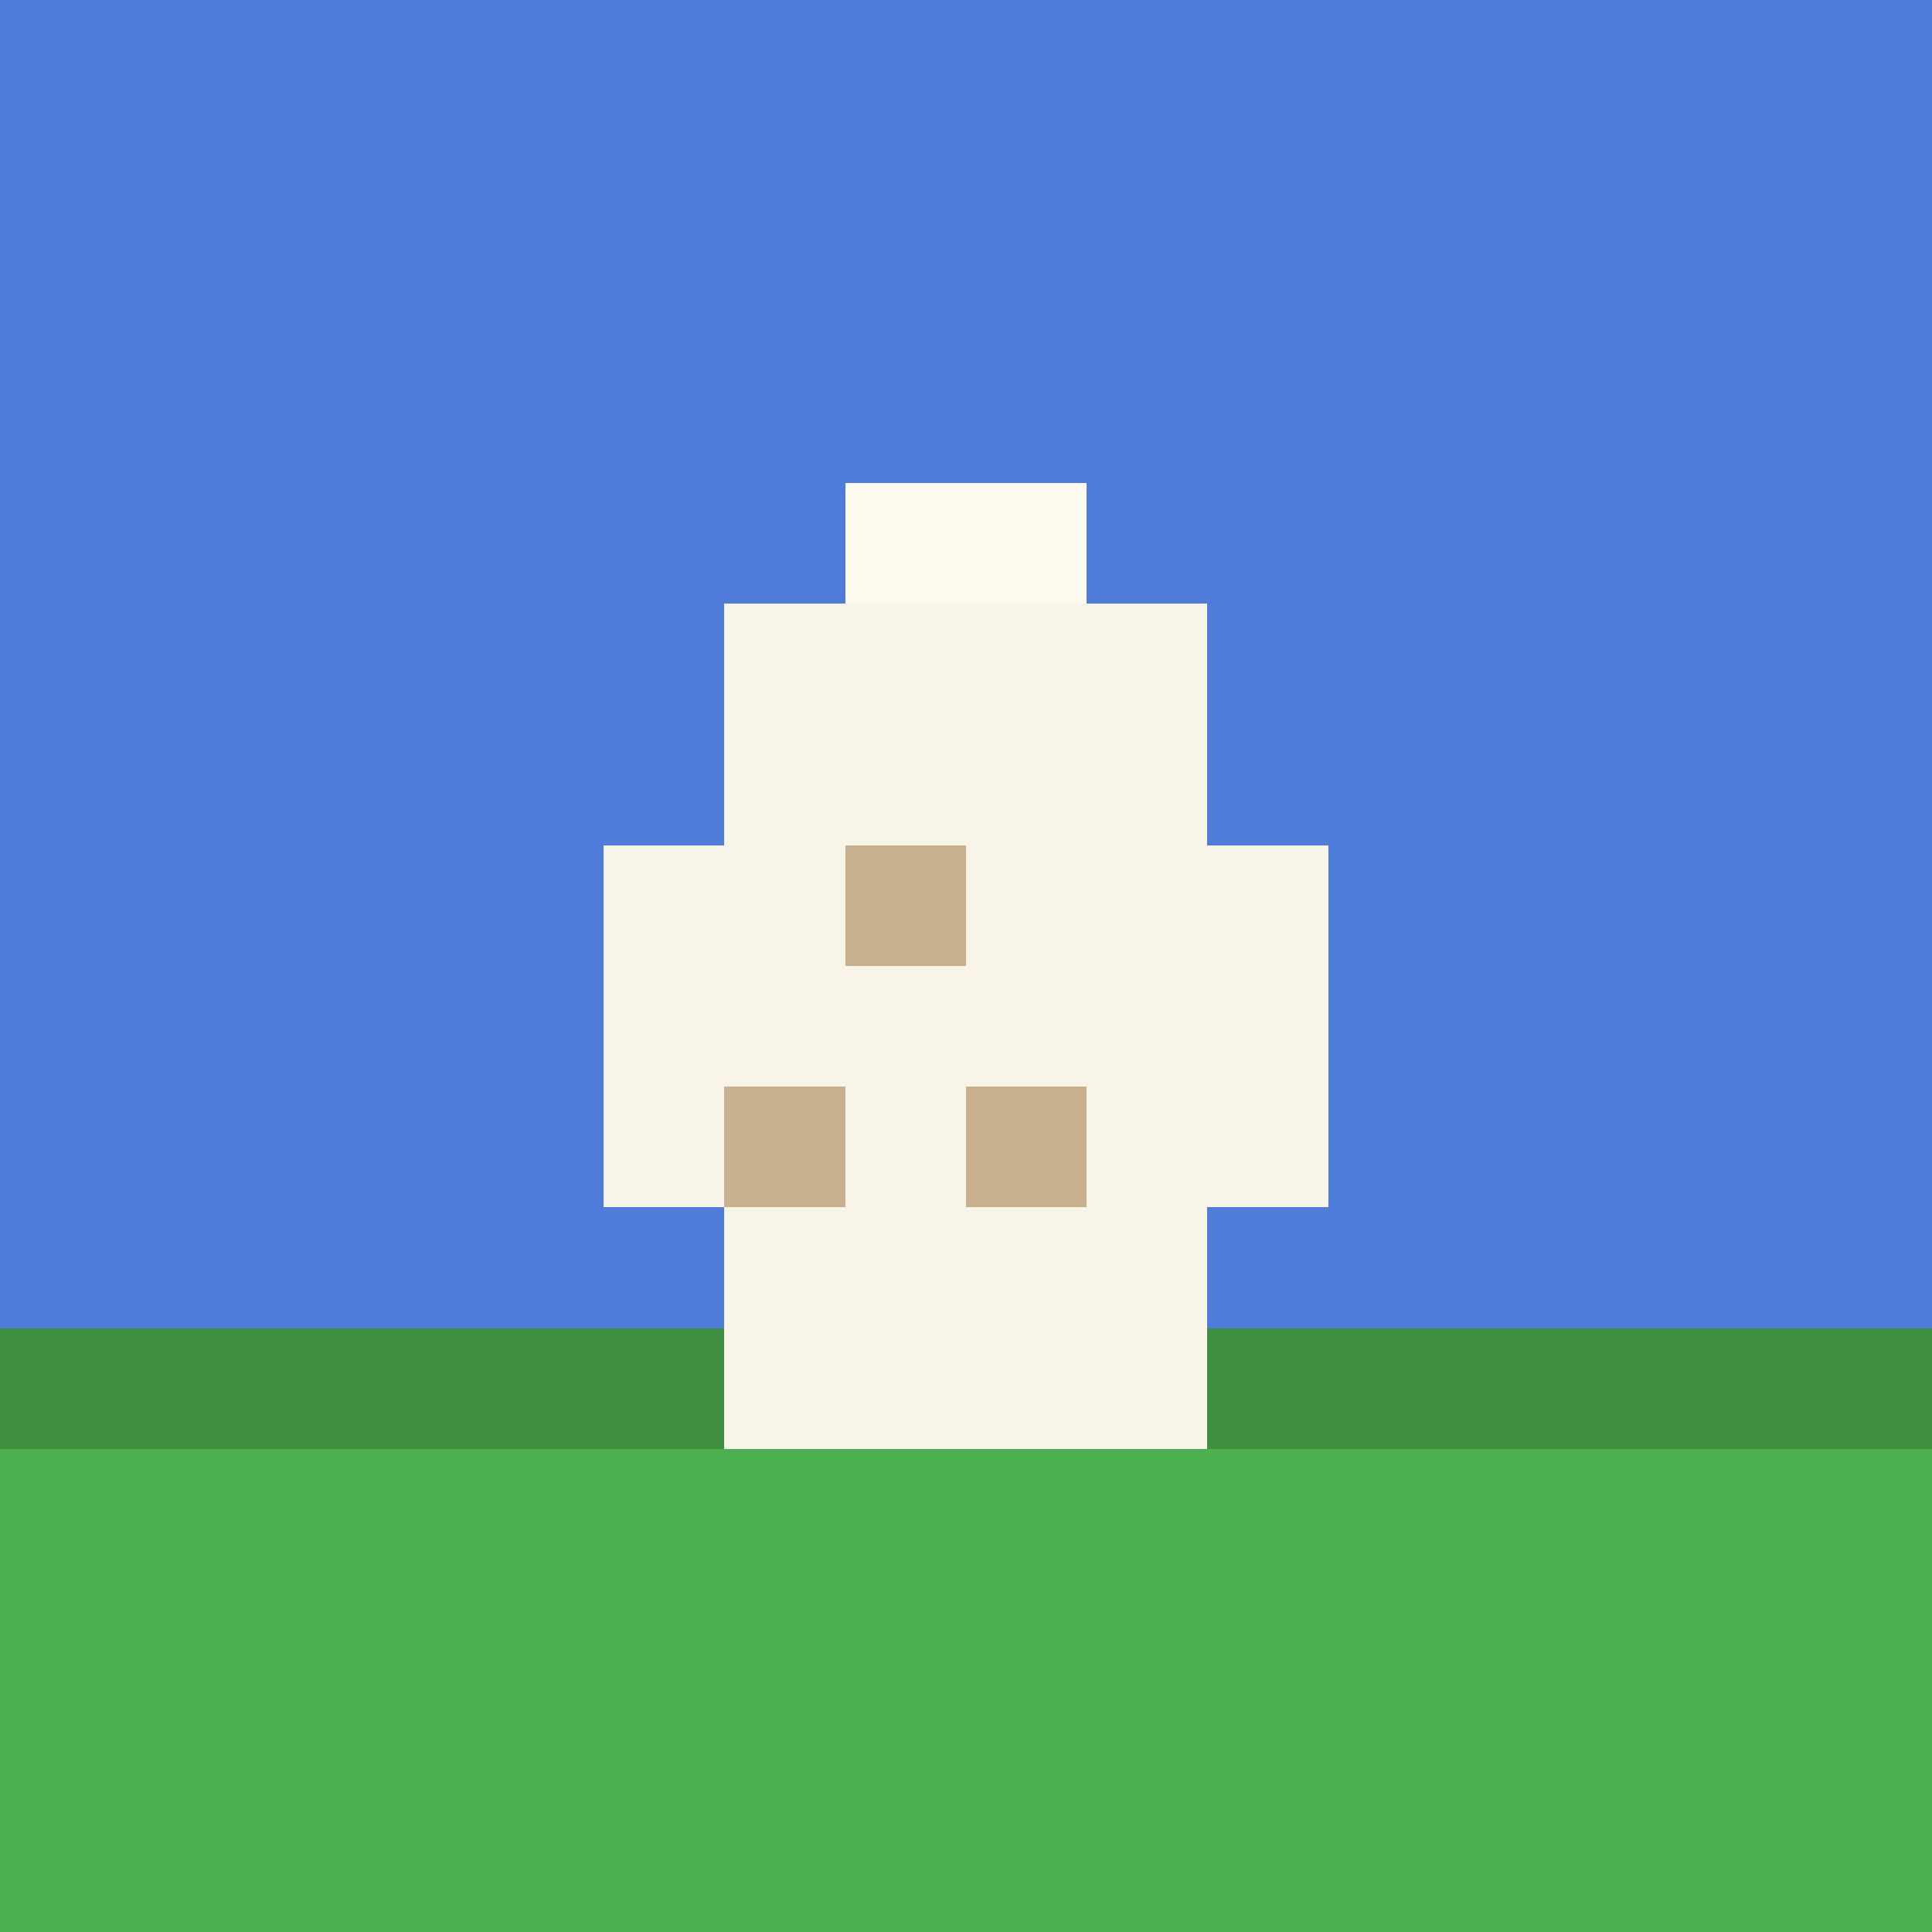
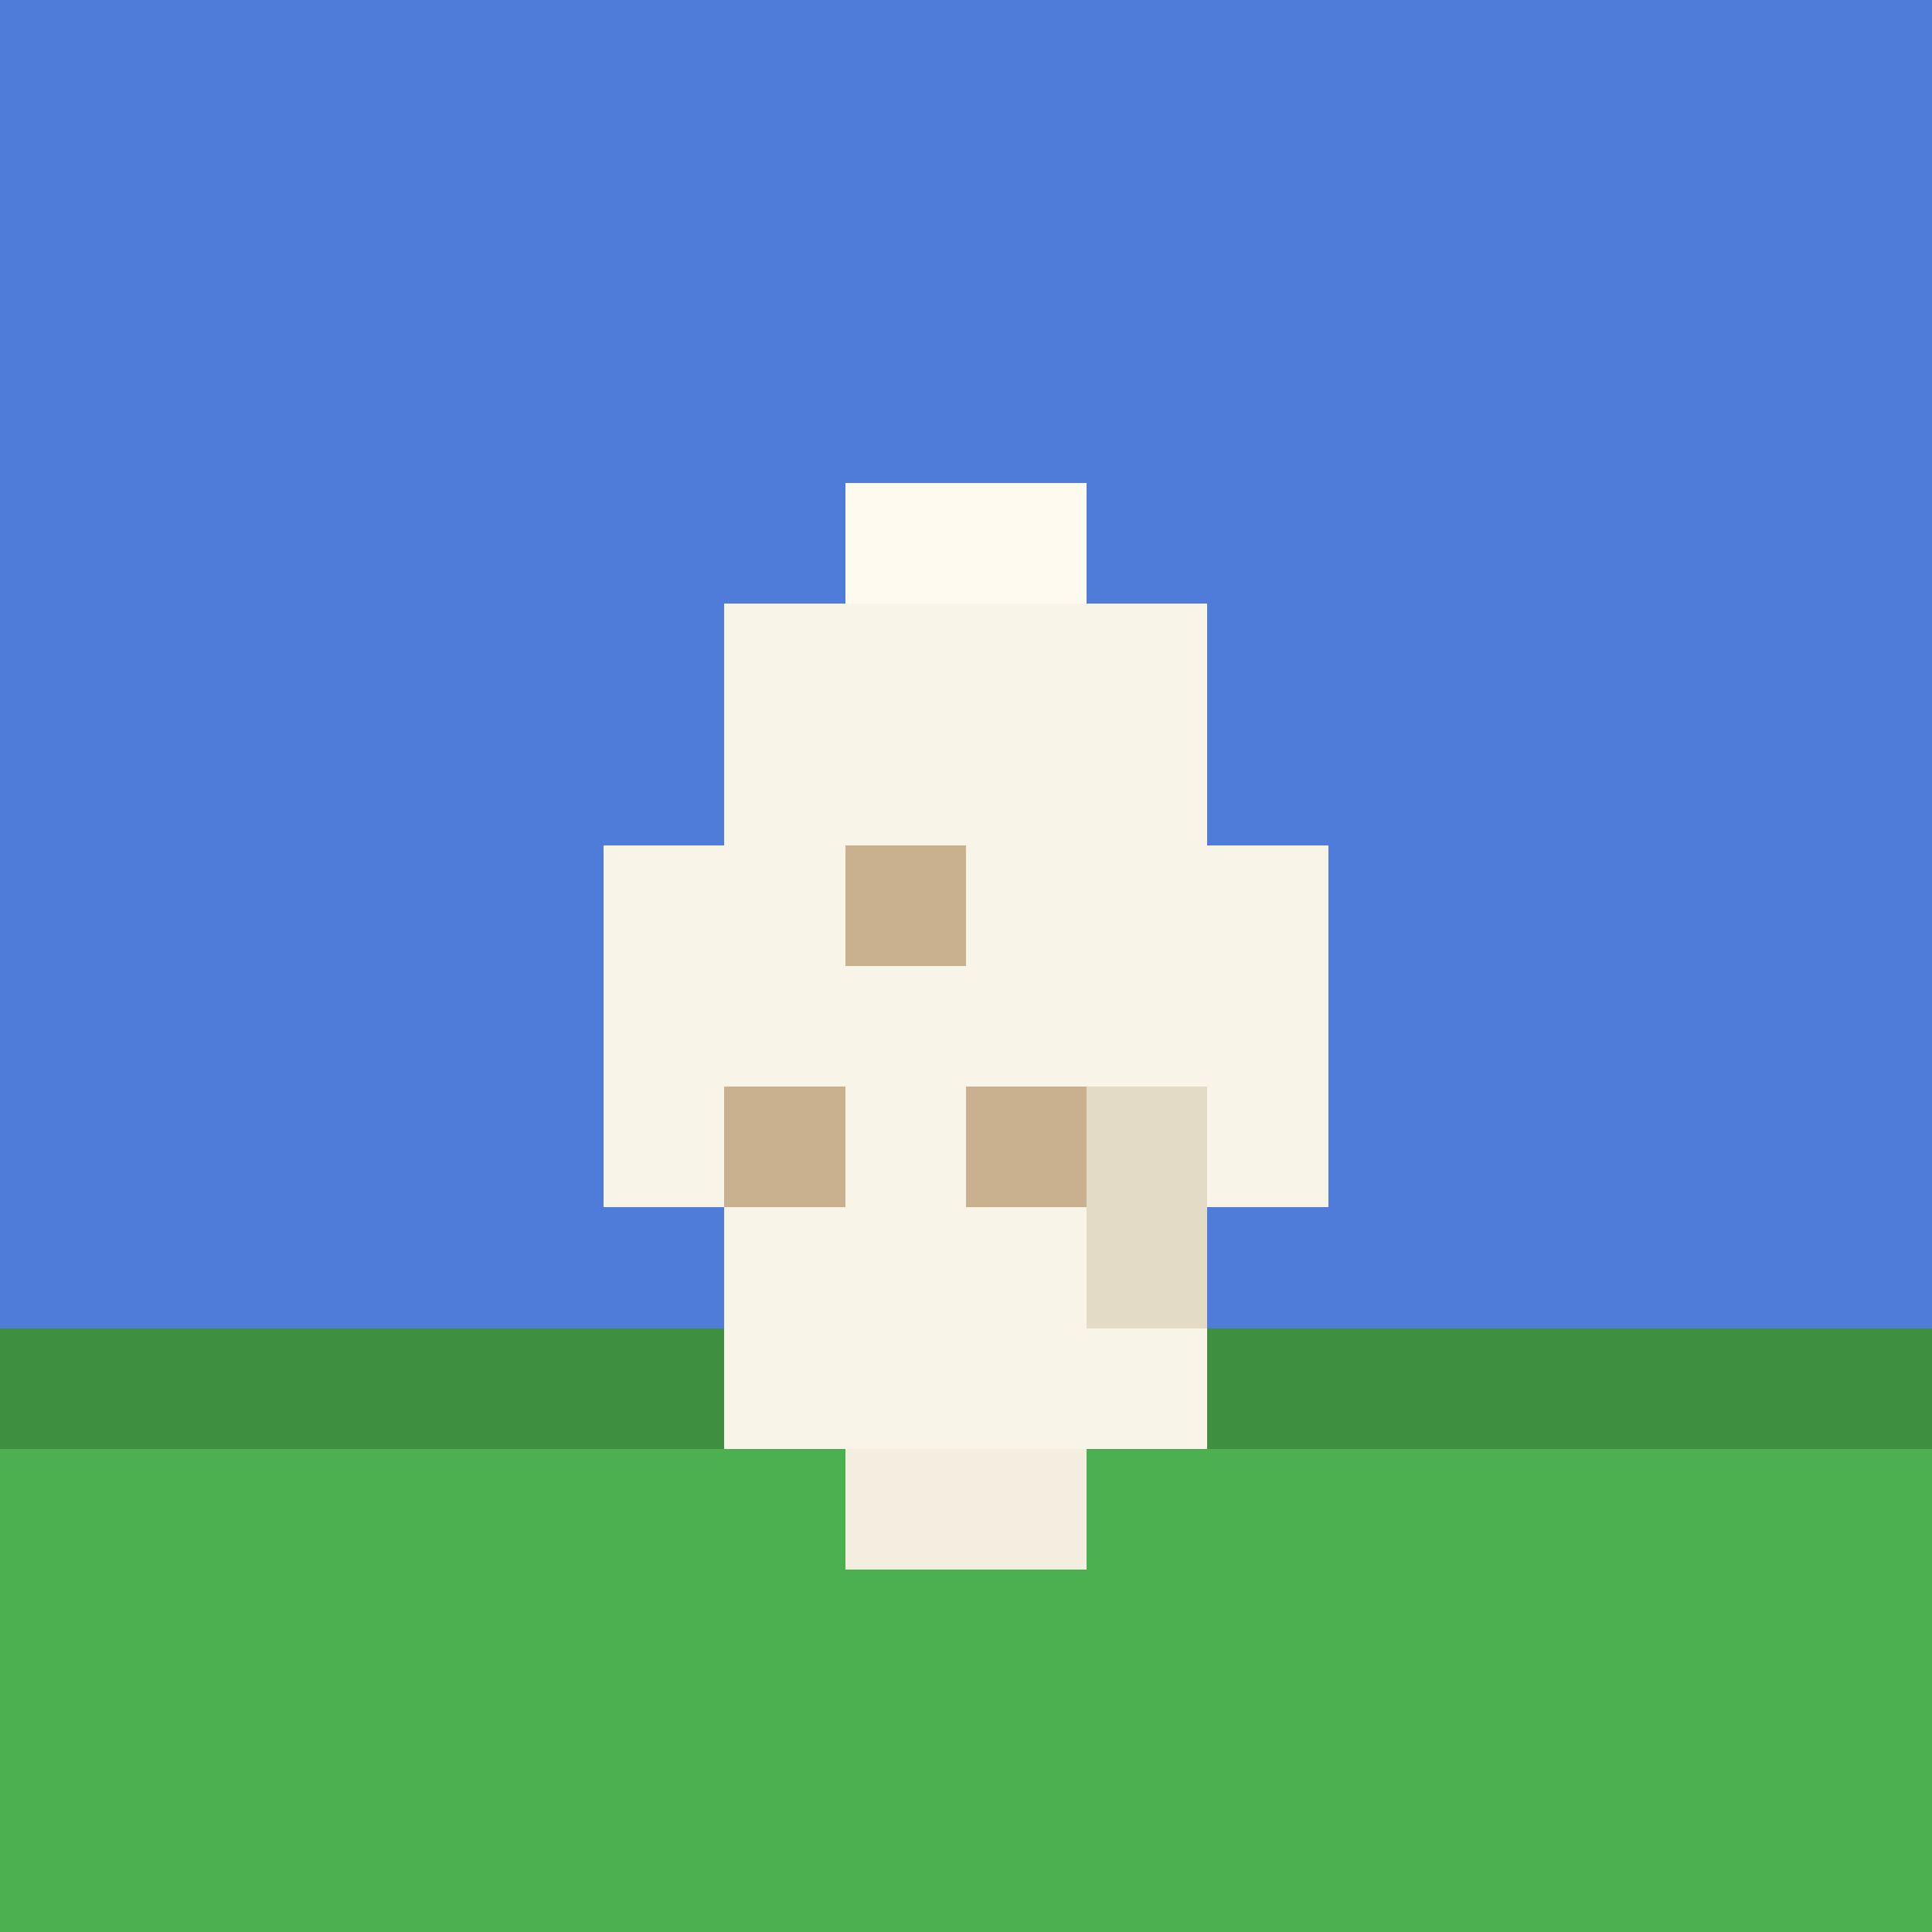
<svg xmlns="http://www.w3.org/2000/svg" width="128" height="128" viewBox="0 0 16 16" shape-rendering="crispEdges">
  <rect width="16" height="16" fill="#4f7bd9" />
  <rect y="11" width="16" height="1" fill="#3f8f41" />
  <rect y="12" width="16" height="4" fill="#4caf50" />
  <rect x="7" y="4" width="2" height="1" fill="#fffaf0" />
  <rect x="6" y="5" width="4" height="1" fill="#f8f5e8" />
  <rect x="6" y="6" width="4" height="1" fill="#f8f5e8" />
  <rect x="5" y="7" width="6" height="1" fill="#f8f5e8" />
  <rect x="5" y="8" width="6" height="1" fill="#f8f5e8" />
  <rect x="5" y="9" width="6" height="1" fill="#f8f5e8" />
  <rect x="6" y="10" width="4" height="1" fill="#f8f5e8" />
  <rect x="6" y="11" width="4" height="1" fill="#f8f5e8" />
+   <rect x="7" y="12" width="2" height="1" fill="#f3eedf" />
+   <rect x="9" y="9" width="1" height="1" fill="#e4dbc7" />
+   <rect x="9" y="10" width="1" height="1" fill="#e4dbc7" />
  <rect x="7" y="7" width="1" height="1" fill="#c9b18f" />
  <rect x="6" y="9" width="1" height="1" fill="#c9b18f" />
  <rect x="8" y="9" width="1" height="1" fill="#c9b18f" />
</svg>
